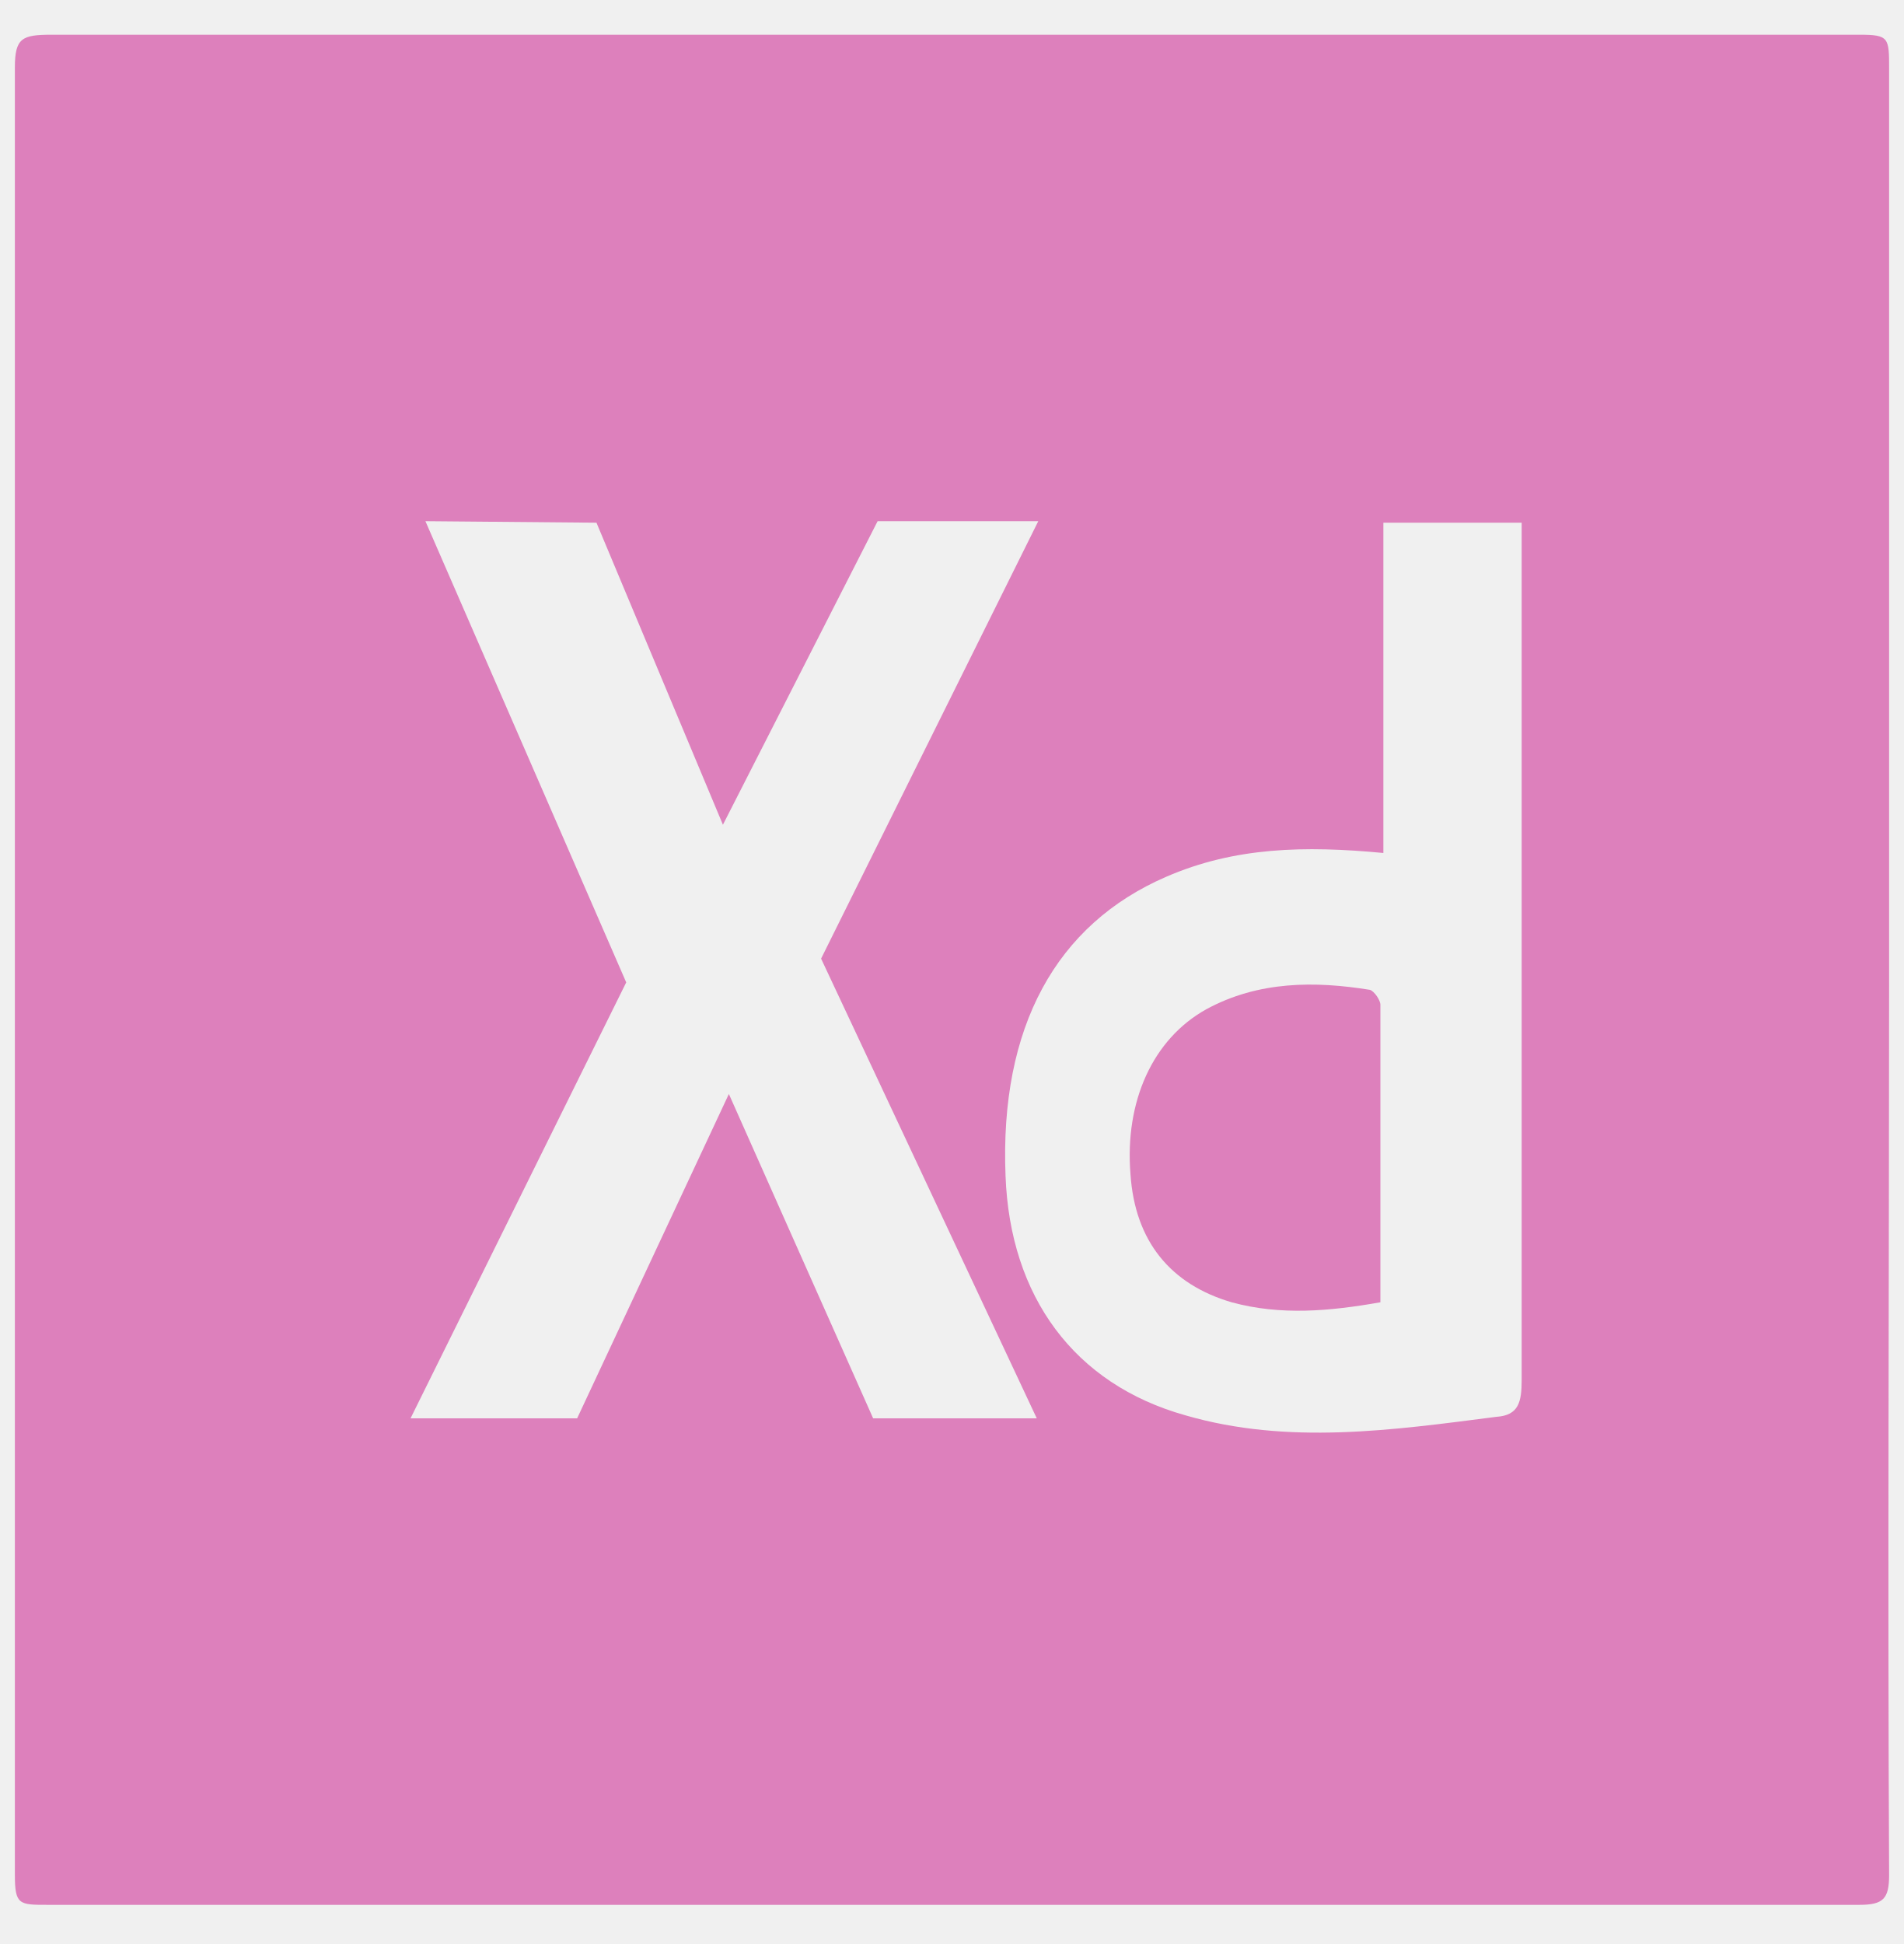
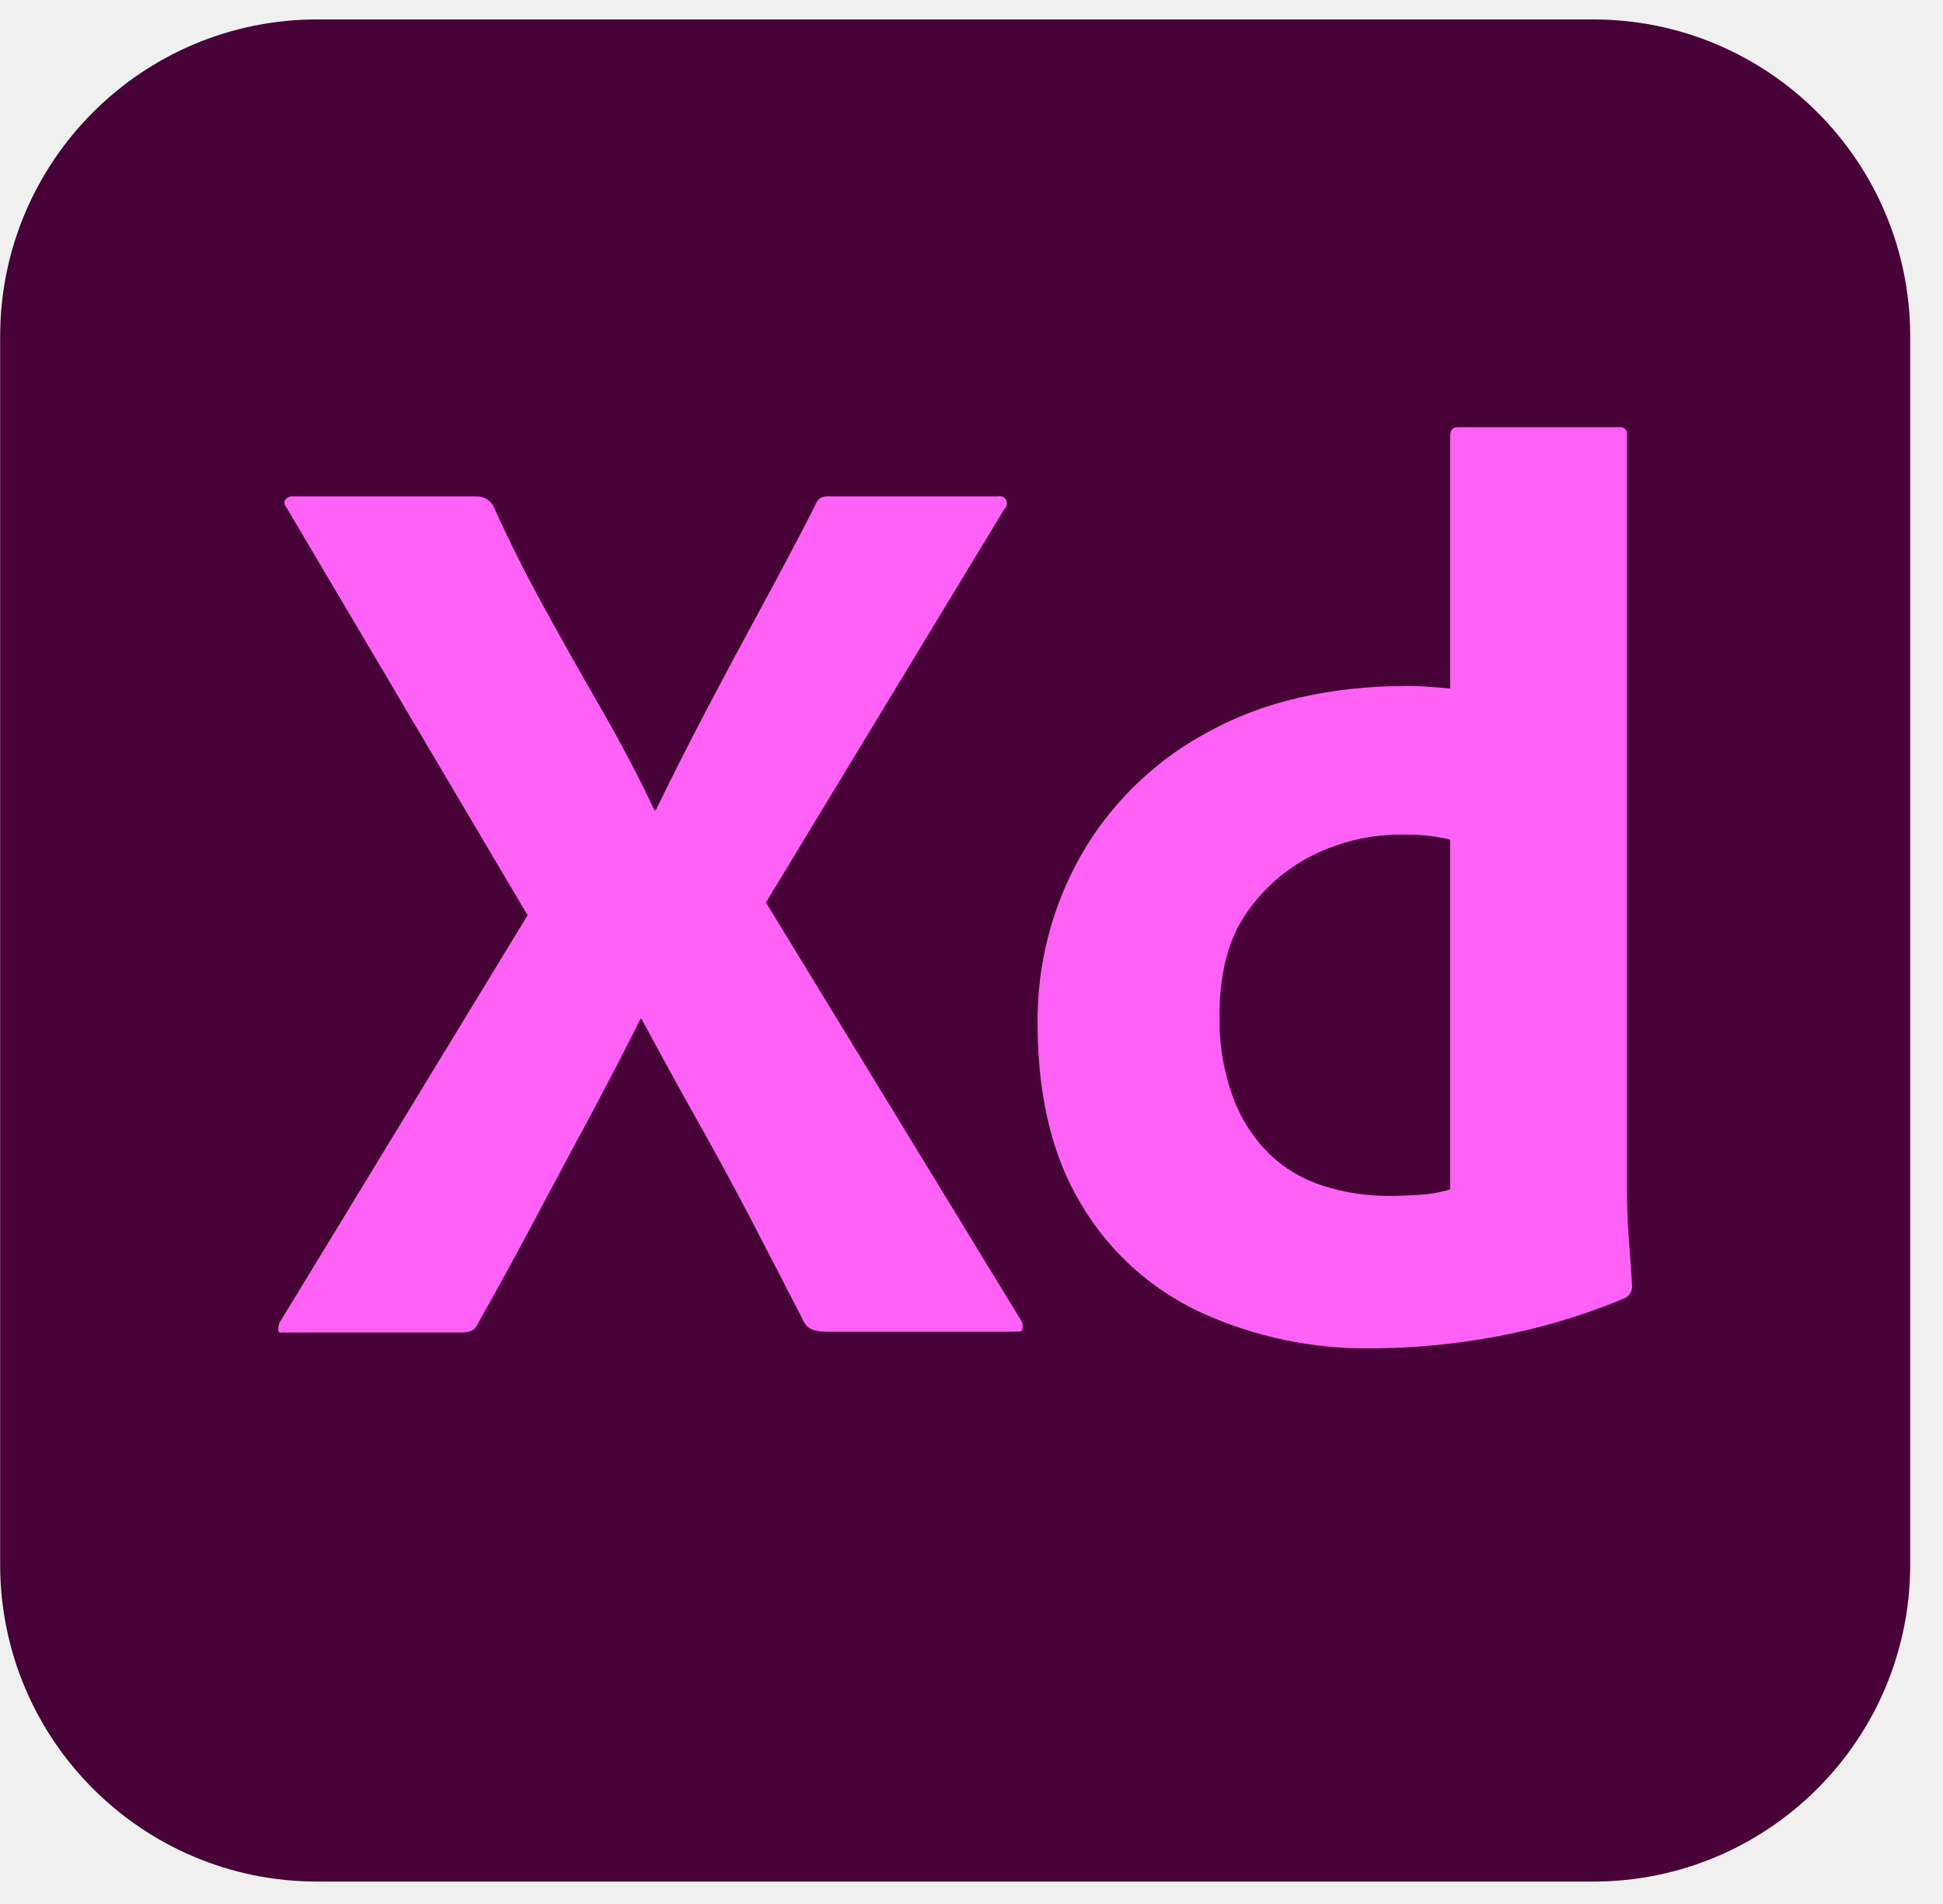
- <svg xmlns="http://www.w3.org/2000/svg" width="48" height="49" viewBox="0 0 48 49" fill="none">
-   <g clip-path="url(#clip0_11_466)">
-     <path d="M47.625 1.738C47.625 0.95 47.625 0.875 46.875 0.875H1.312C0.562 0.875 0.375 0.95 0.375 1.7V47.263C0.375 48.013 0.487 48.013 1.2 48.013H46.875C47.475 48.013 47.625 47.862 47.625 47.263C47.587 39.688 47.625 32.075 47.625 24.5V1.738ZM22.012 35.75L18.375 27.575L14.55 35.75H10.35L15.787 24.762L10.725 13.137L15.037 13.175L18.225 20.788L22.125 13.137H26.175L20.7 24.163L26.137 35.75H22.012ZM38.362 13.55V34.775C38.362 35.337 38.288 35.675 37.725 35.712C35.1 36.05 32.475 36.425 29.887 35.675C27.075 34.888 25.462 32.675 25.35 29.637C25.2 25.887 26.625 23.3 29.4 22.1C31.125 21.35 32.888 21.312 34.875 21.5V13.175H38.362V13.55ZM31.05 32.825C32.288 33.163 33.525 33.05 34.8 32.825V25.325C34.8 25.212 34.65 24.988 34.538 24.95C33.15 24.725 31.725 24.725 30.413 25.438C29.062 26.188 28.35 27.762 28.5 29.6C28.613 31.288 29.512 32.375 31.05 32.825Z" fill="#DD80BC" />
+ <svg xmlns="http://www.w3.org/2000/svg" width="50" height="49" viewBox="0 0 50 49" fill="none">
+   <g clip-path="url(#clip0_109_570)">
+     <path d="M40.996 0.5H8.164C3.657 0.5 0.004 4.153 0.004 8.66V40.263C0.004 44.77 3.657 48.423 8.164 48.423H40.996C45.503 48.423 49.156 44.77 49.156 40.263V8.66C49.156 4.153 45.503 0.5 40.996 0.5Z" fill="#470137" />
+     <path d="M25.843 13.103L19.71 23.226L26.271 33.975C26.314 34.05 26.326 34.138 26.305 34.222C26.294 34.258 26.273 34.267 26.239 34.268L26.202 34.267L26.156 34.266C26.132 34.266 26.104 34.267 26.074 34.272H21.343L21.25 34.271C20.995 34.264 20.811 34.228 20.699 34.041C20.262 33.188 19.822 32.336 19.38 31.485C18.985 30.727 18.579 29.973 18.163 29.226L17.979 28.897C17.481 28.012 16.992 27.121 16.512 26.226H16.479C16.035 27.112 15.579 27.991 15.11 28.864C14.637 29.743 14.17 30.617 13.709 31.485C13.247 32.354 12.775 33.217 12.291 34.074C12.213 34.248 12.084 34.285 11.904 34.291L11.829 34.292H7.312L7.293 34.293L7.228 34.298C7.192 34.3 7.171 34.293 7.164 34.239C7.151 34.158 7.169 34.076 7.213 34.008L13.577 23.555L7.378 13.07C7.312 12.983 7.301 12.911 7.345 12.856C7.369 12.828 7.4 12.806 7.434 12.791C7.469 12.777 7.506 12.771 7.543 12.773H12.192C12.293 12.768 12.395 12.785 12.489 12.823C12.568 12.868 12.636 12.93 12.687 13.004C13.082 13.884 13.522 14.763 14.006 15.642C14.486 16.515 14.975 17.384 15.473 18.247C15.964 19.097 16.42 19.966 16.841 20.852H16.875C17.306 19.966 17.751 19.087 18.21 18.214C18.66 17.357 19.122 16.494 19.595 15.626C20.061 14.768 20.517 13.906 20.963 13.037C20.988 12.956 21.034 12.882 21.095 12.823C21.176 12.782 21.268 12.764 21.359 12.773H25.678C25.718 12.764 25.76 12.767 25.797 12.783C25.835 12.799 25.866 12.826 25.887 12.862C25.908 12.897 25.916 12.938 25.911 12.979C25.907 13.02 25.889 13.057 25.86 13.087L25.843 13.103L25.843 13.103ZM35.533 34.698L35.306 34.7C33.788 34.723 32.284 34.408 30.904 33.777C29.618 33.182 28.543 32.21 27.821 30.991C27.093 29.782 26.72 28.276 26.701 26.472L26.7 26.325C26.688 24.812 27.074 23.322 27.821 22.006C28.569 20.703 29.658 19.63 30.972 18.902L31.085 18.84C32.514 18.049 34.239 17.653 36.262 17.653L36.35 17.654L36.451 17.657L36.565 17.663L36.691 17.67L36.902 17.685L37.142 17.704L37.317 17.719V11.224C37.317 11.07 37.383 10.993 37.515 10.993H41.669C41.696 10.989 41.724 10.991 41.749 11C41.775 11.009 41.799 11.023 41.818 11.042C41.837 11.061 41.852 11.085 41.86 11.111C41.869 11.136 41.871 11.164 41.867 11.191V30.678C41.867 31.005 41.88 31.357 41.905 31.734L41.967 32.59L41.999 33.084C42.003 33.153 41.987 33.221 41.951 33.28C41.916 33.339 41.864 33.386 41.801 33.414C40.73 33.861 39.613 34.193 38.471 34.403C37.502 34.582 36.519 34.681 35.533 34.698ZM37.317 30.611V21.61C37.139 21.562 36.957 21.529 36.773 21.511C36.548 21.488 36.323 21.477 36.097 21.478C35.297 21.47 34.506 21.651 33.789 22.006C33.09 22.353 32.494 22.876 32.058 23.523C31.623 24.159 31.398 24.991 31.383 26.017L31.382 26.127C31.366 26.846 31.483 27.562 31.728 28.238C31.927 28.782 32.243 29.277 32.652 29.688C33.043 30.067 33.517 30.349 34.036 30.513C34.585 30.69 35.158 30.779 35.734 30.777C36.042 30.777 36.328 30.765 36.592 30.744C36.802 30.728 37.011 30.693 37.215 30.64L37.317 30.611Z" fill="#FF61F6" />
  </g>
  <defs>
-     <clipPath id="clip0_11_466">
-       <rect width="48" height="48" fill="white" transform="translate(0 0.5)" />
+     <clipPath id="clip0_109_570">
+       <rect width="49.16" height="48" fill="white" transform="translate(0 0.5)" />
    </clipPath>
  </defs>
</svg>
